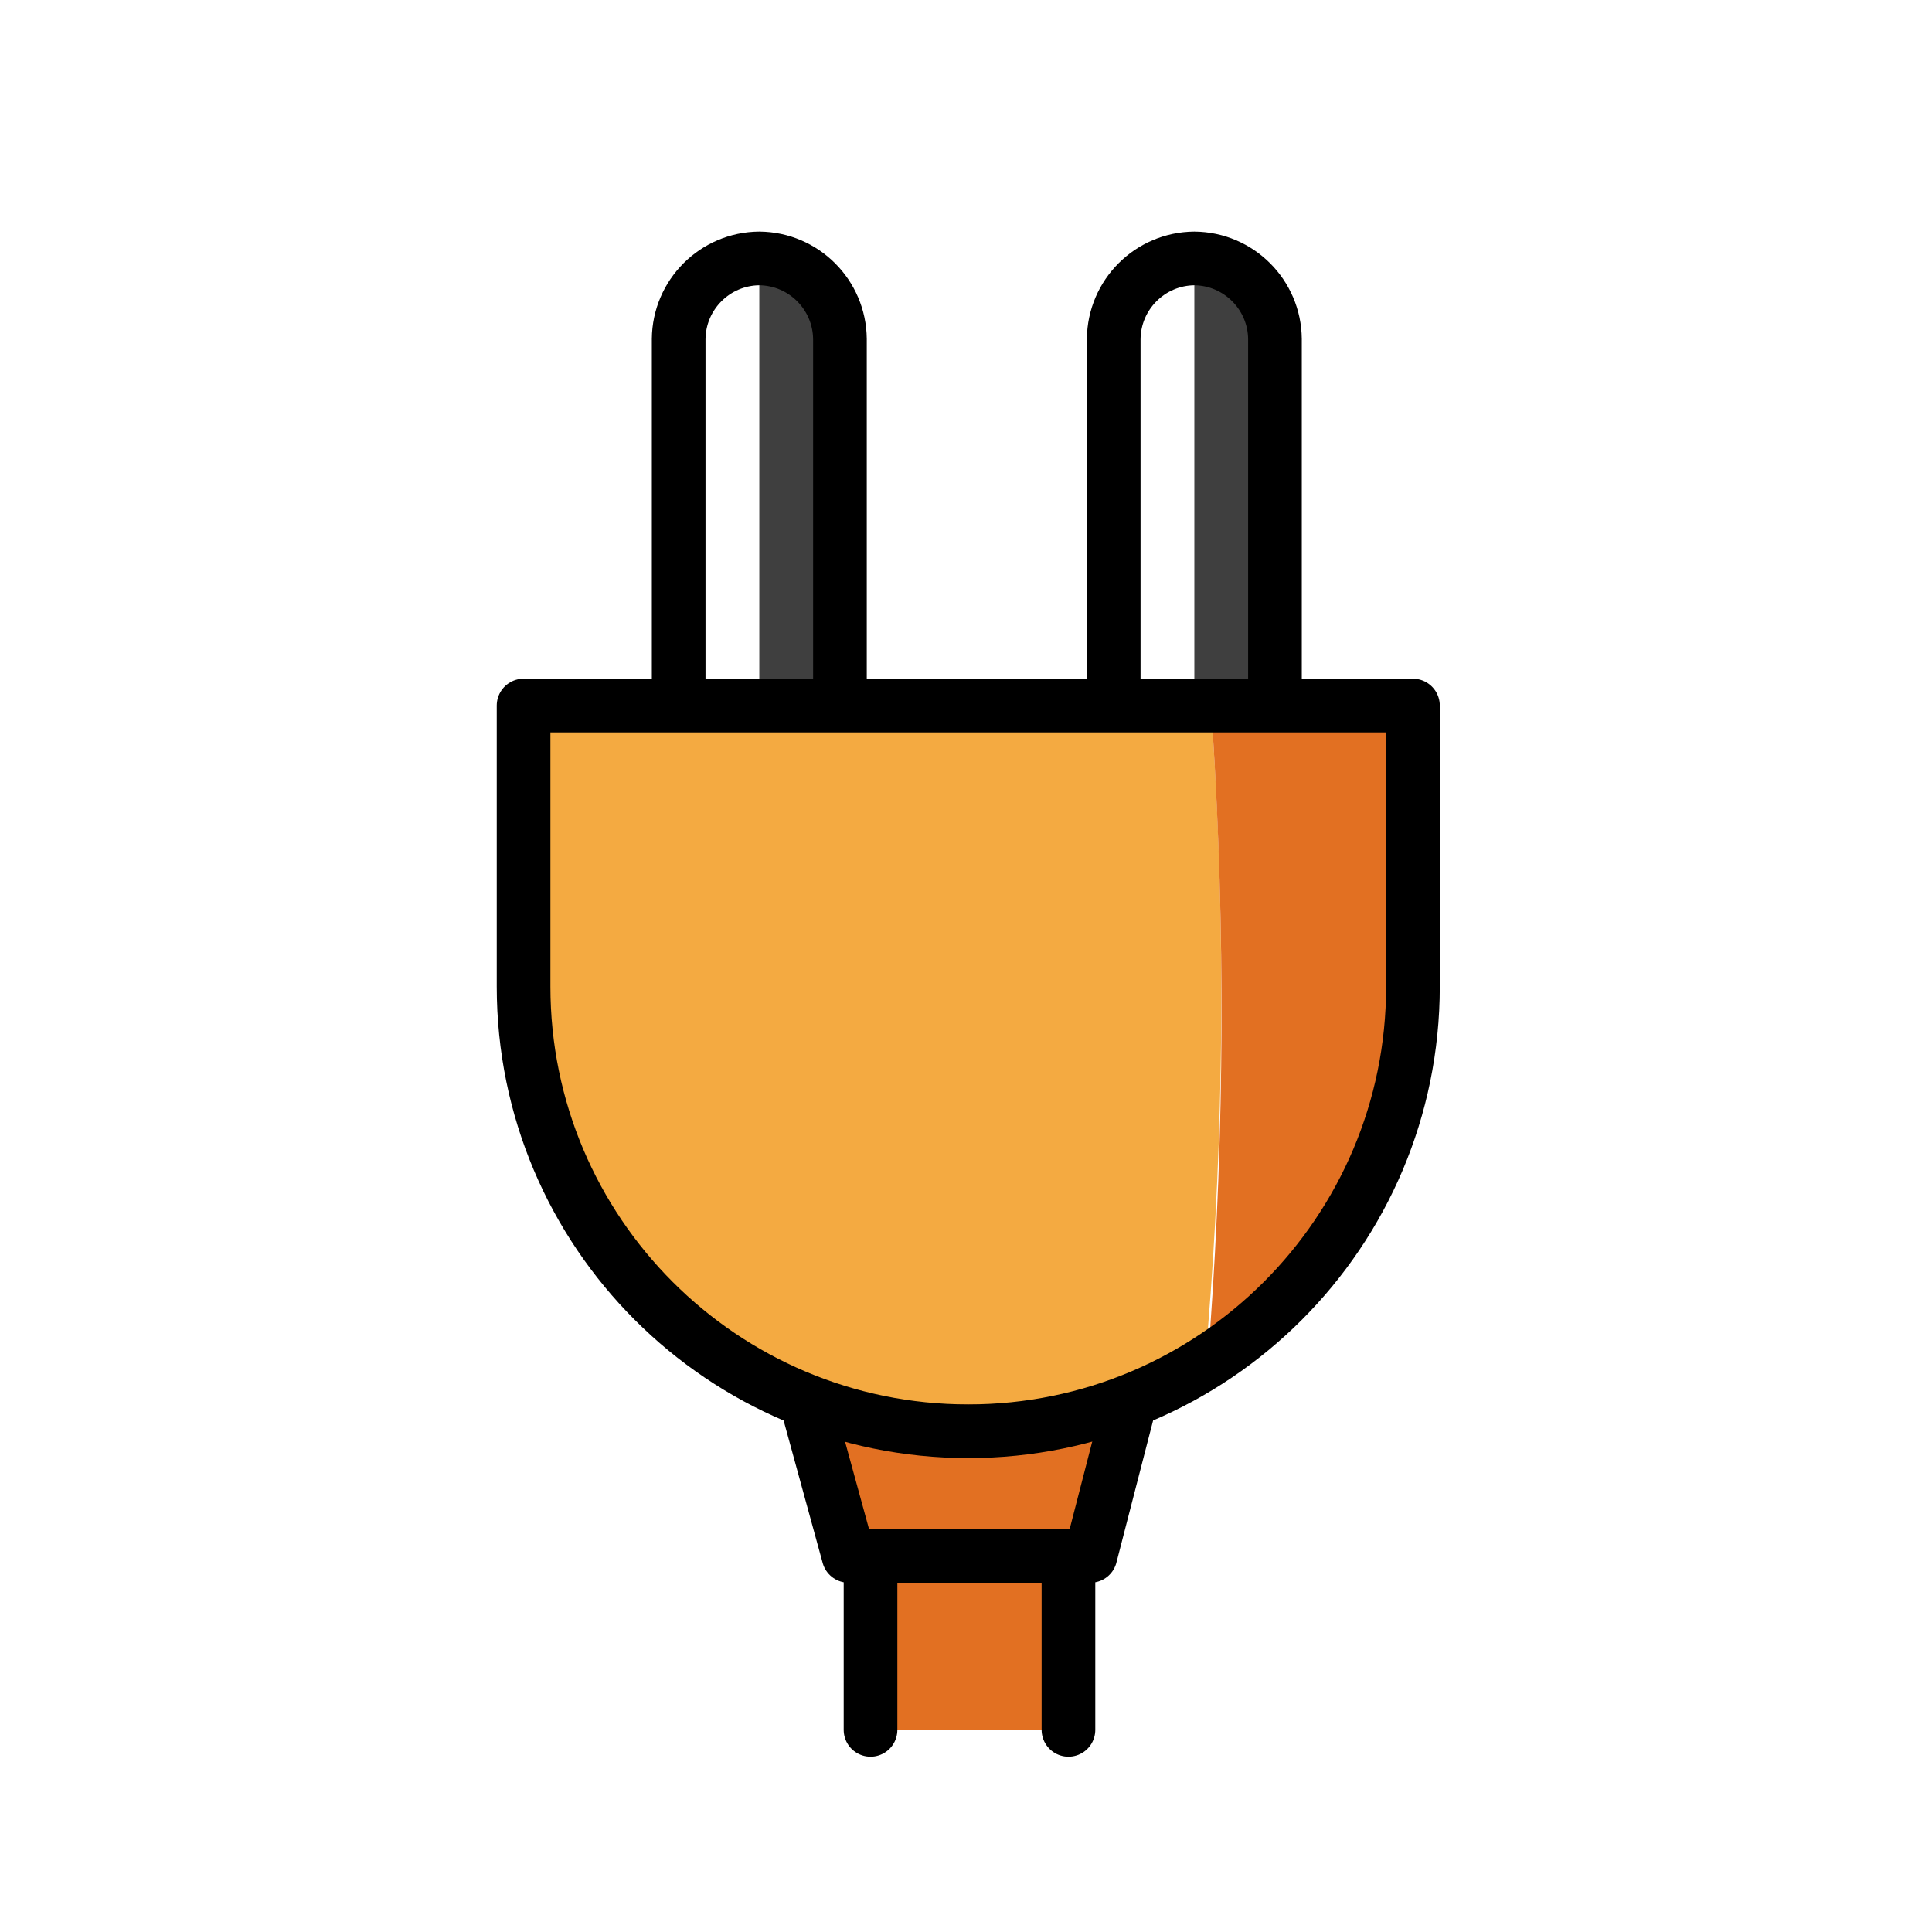
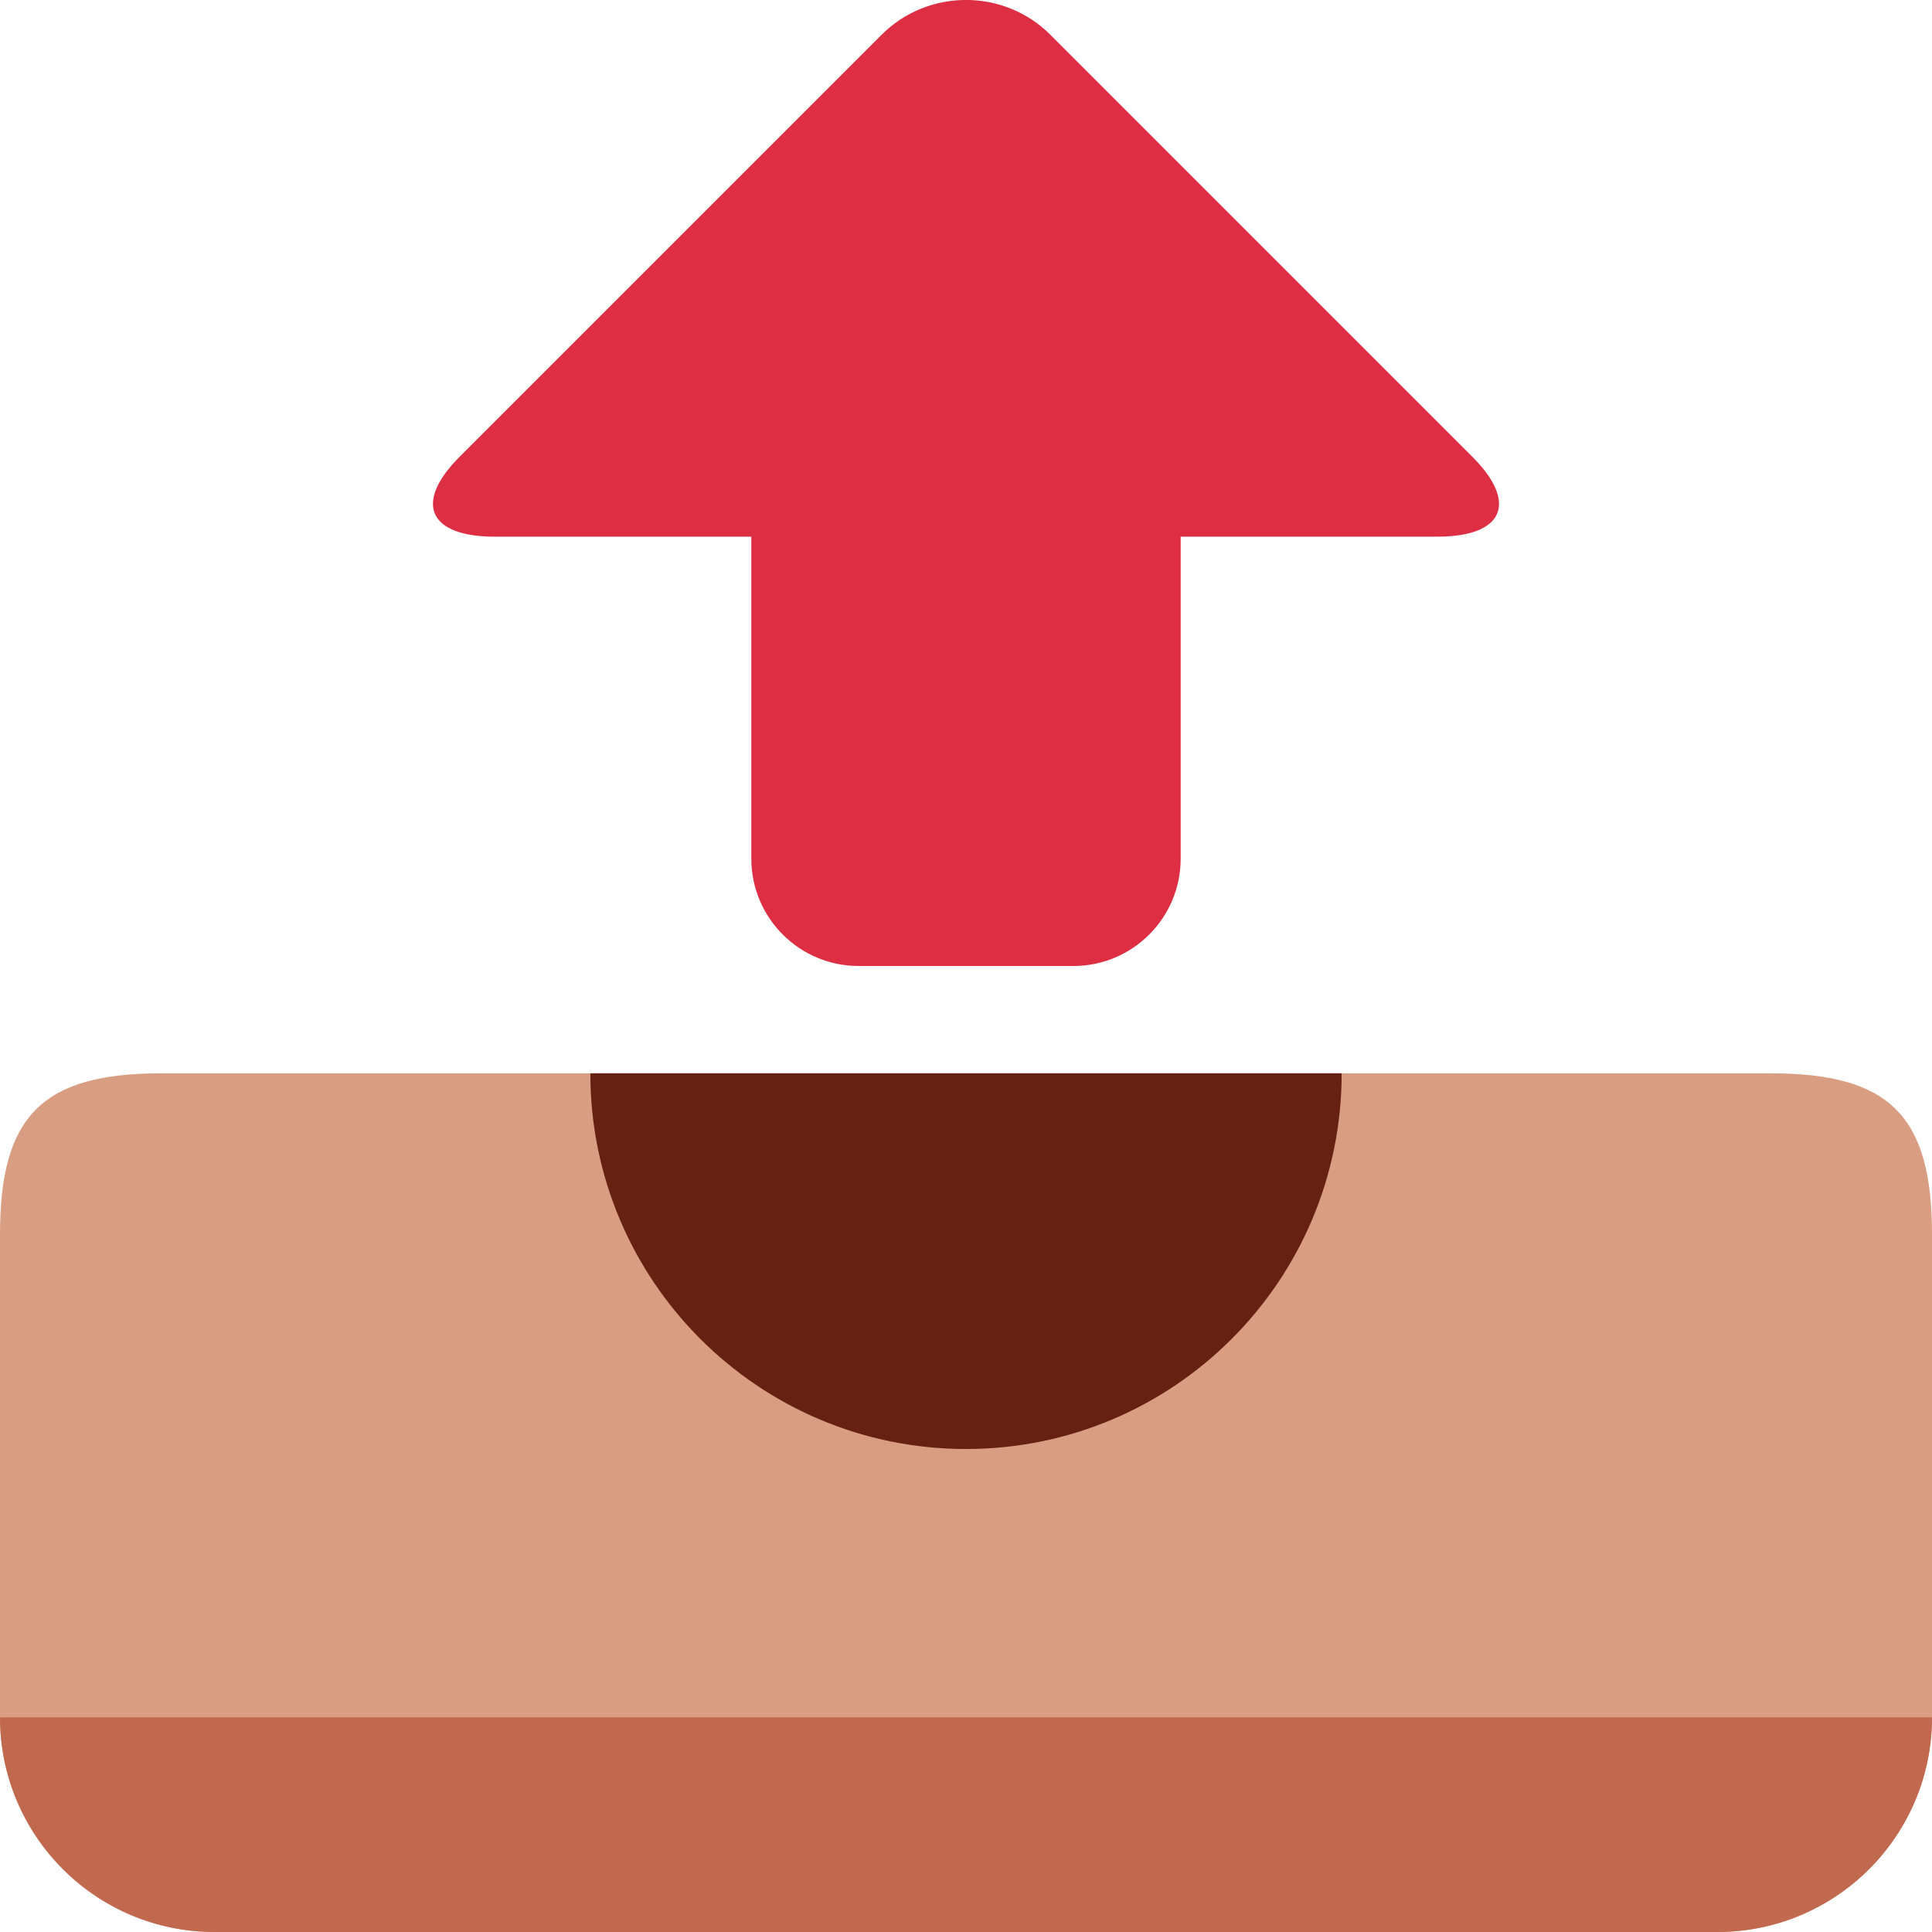
- <svg xmlns="http://www.w3.org/2000/svg" id="emoji" viewBox="0 0 72 72">
-   <g id="color">
-     <path fill="#f4aa41" d="M45.191,27.205H20.423v9.561A15.642,15.642,0,0,0,35.994,52.428a16.001,16.001,0,0,0,9.015-2.823A153.298,153.298,0,0,0,45.191,27.205Z" />
-     <path fill="#e27022" d="M45.191,27.205a165.776,165.776,0,0,1-.091,22.309,15.634,15.634,0,0,0,6.647-12.839v-9.47Z" />
-     <polygon fill="#e27022" points="30.075 52.337 31.623 57.982 40.638 57.982 42.095 52.337 30.075 52.337" />
-     <rect x="32.443" y="57.982" width="7.376" height="6.485" fill="#e27022" />
-     <path fill="#3f3f3f" d="M28.297,9.631a3.006,3.006,0,0,1,3.005,2.798V26.203H28.297Z" />
-     <path fill="#3f3f3f" d="M44.51,9.631a3.006,3.006,0,0,1,3.005,2.798V26.203H44.51Z" />
-   </g>
-   <g id="line">
-     <path fill="none" stroke="#000" stroke-linecap="round" stroke-miterlimit="10" stroke-width="2" d="M31.302,26.203V12.636A3.032,3.032,0,0,0,28.297,9.631h0a3.031,3.031,0,0,0-3.005,3.005h0V26.203" />
-     <path fill="none" stroke="#000" stroke-linecap="round" stroke-miterlimit="10" stroke-width="2" d="M47.514,26.203V12.636A3.031,3.031,0,0,0,44.51,9.631h0a3.032,3.032,0,0,0-3.005,3.005h0V26.203" />
-     <path fill="none" stroke="#000" stroke-linecap="round" stroke-linejoin="round" stroke-width="2" d="M19.512,26.294V36.766a16.572,16.572,0,0,0,33.145,0V26.294Z" />
-     <polyline fill="none" stroke="#000" stroke-linecap="round" stroke-linejoin="round" stroke-width="2" points="30.075 52.337 31.623 57.982 40.638 57.982 42.095 52.337" />
-     <polyline fill="none" stroke="#000" stroke-linecap="round" stroke-linejoin="round" stroke-width="2" points="32.442 64.467 32.442 57.982 39.818 57.982 39.818 64.467" />
-   </g>
+ <svg xmlns="http://www.w3.org/2000/svg" viewBox="0 0 36 36">
+   <path fill="#D99E82" d="M36 32c0 2.209-1.791 4-4 4H4c-2.209 0-4-1.791-4-4v-9c0-2.209.791-3 3-3h30c2.209 0 3 .791 3 3v9z" />
+   <path fill="#662113" d="M25 20c0 3.866-3.134 7-7 7s-7-3.134-7-7h14z" />
+   <path fill="#C1694F" d="M4 36h28c2.209 0 4-1.791 4-4H0c0 2.209 1.791 4 4 4z" />
+   <path fill="#DD2E44" d="M27.435 8.511L19.572.648c-.864-.865-2.28-.865-3.145 0L8.564 8.511C7.7 9.377 7.993 10 9.216 10H14v6c0 1.104.896 2 2 2h4c1.104 0 2-.896 2-2v-6h4.784c1.223 0 1.516-.623.651-1.489z" />
</svg>
